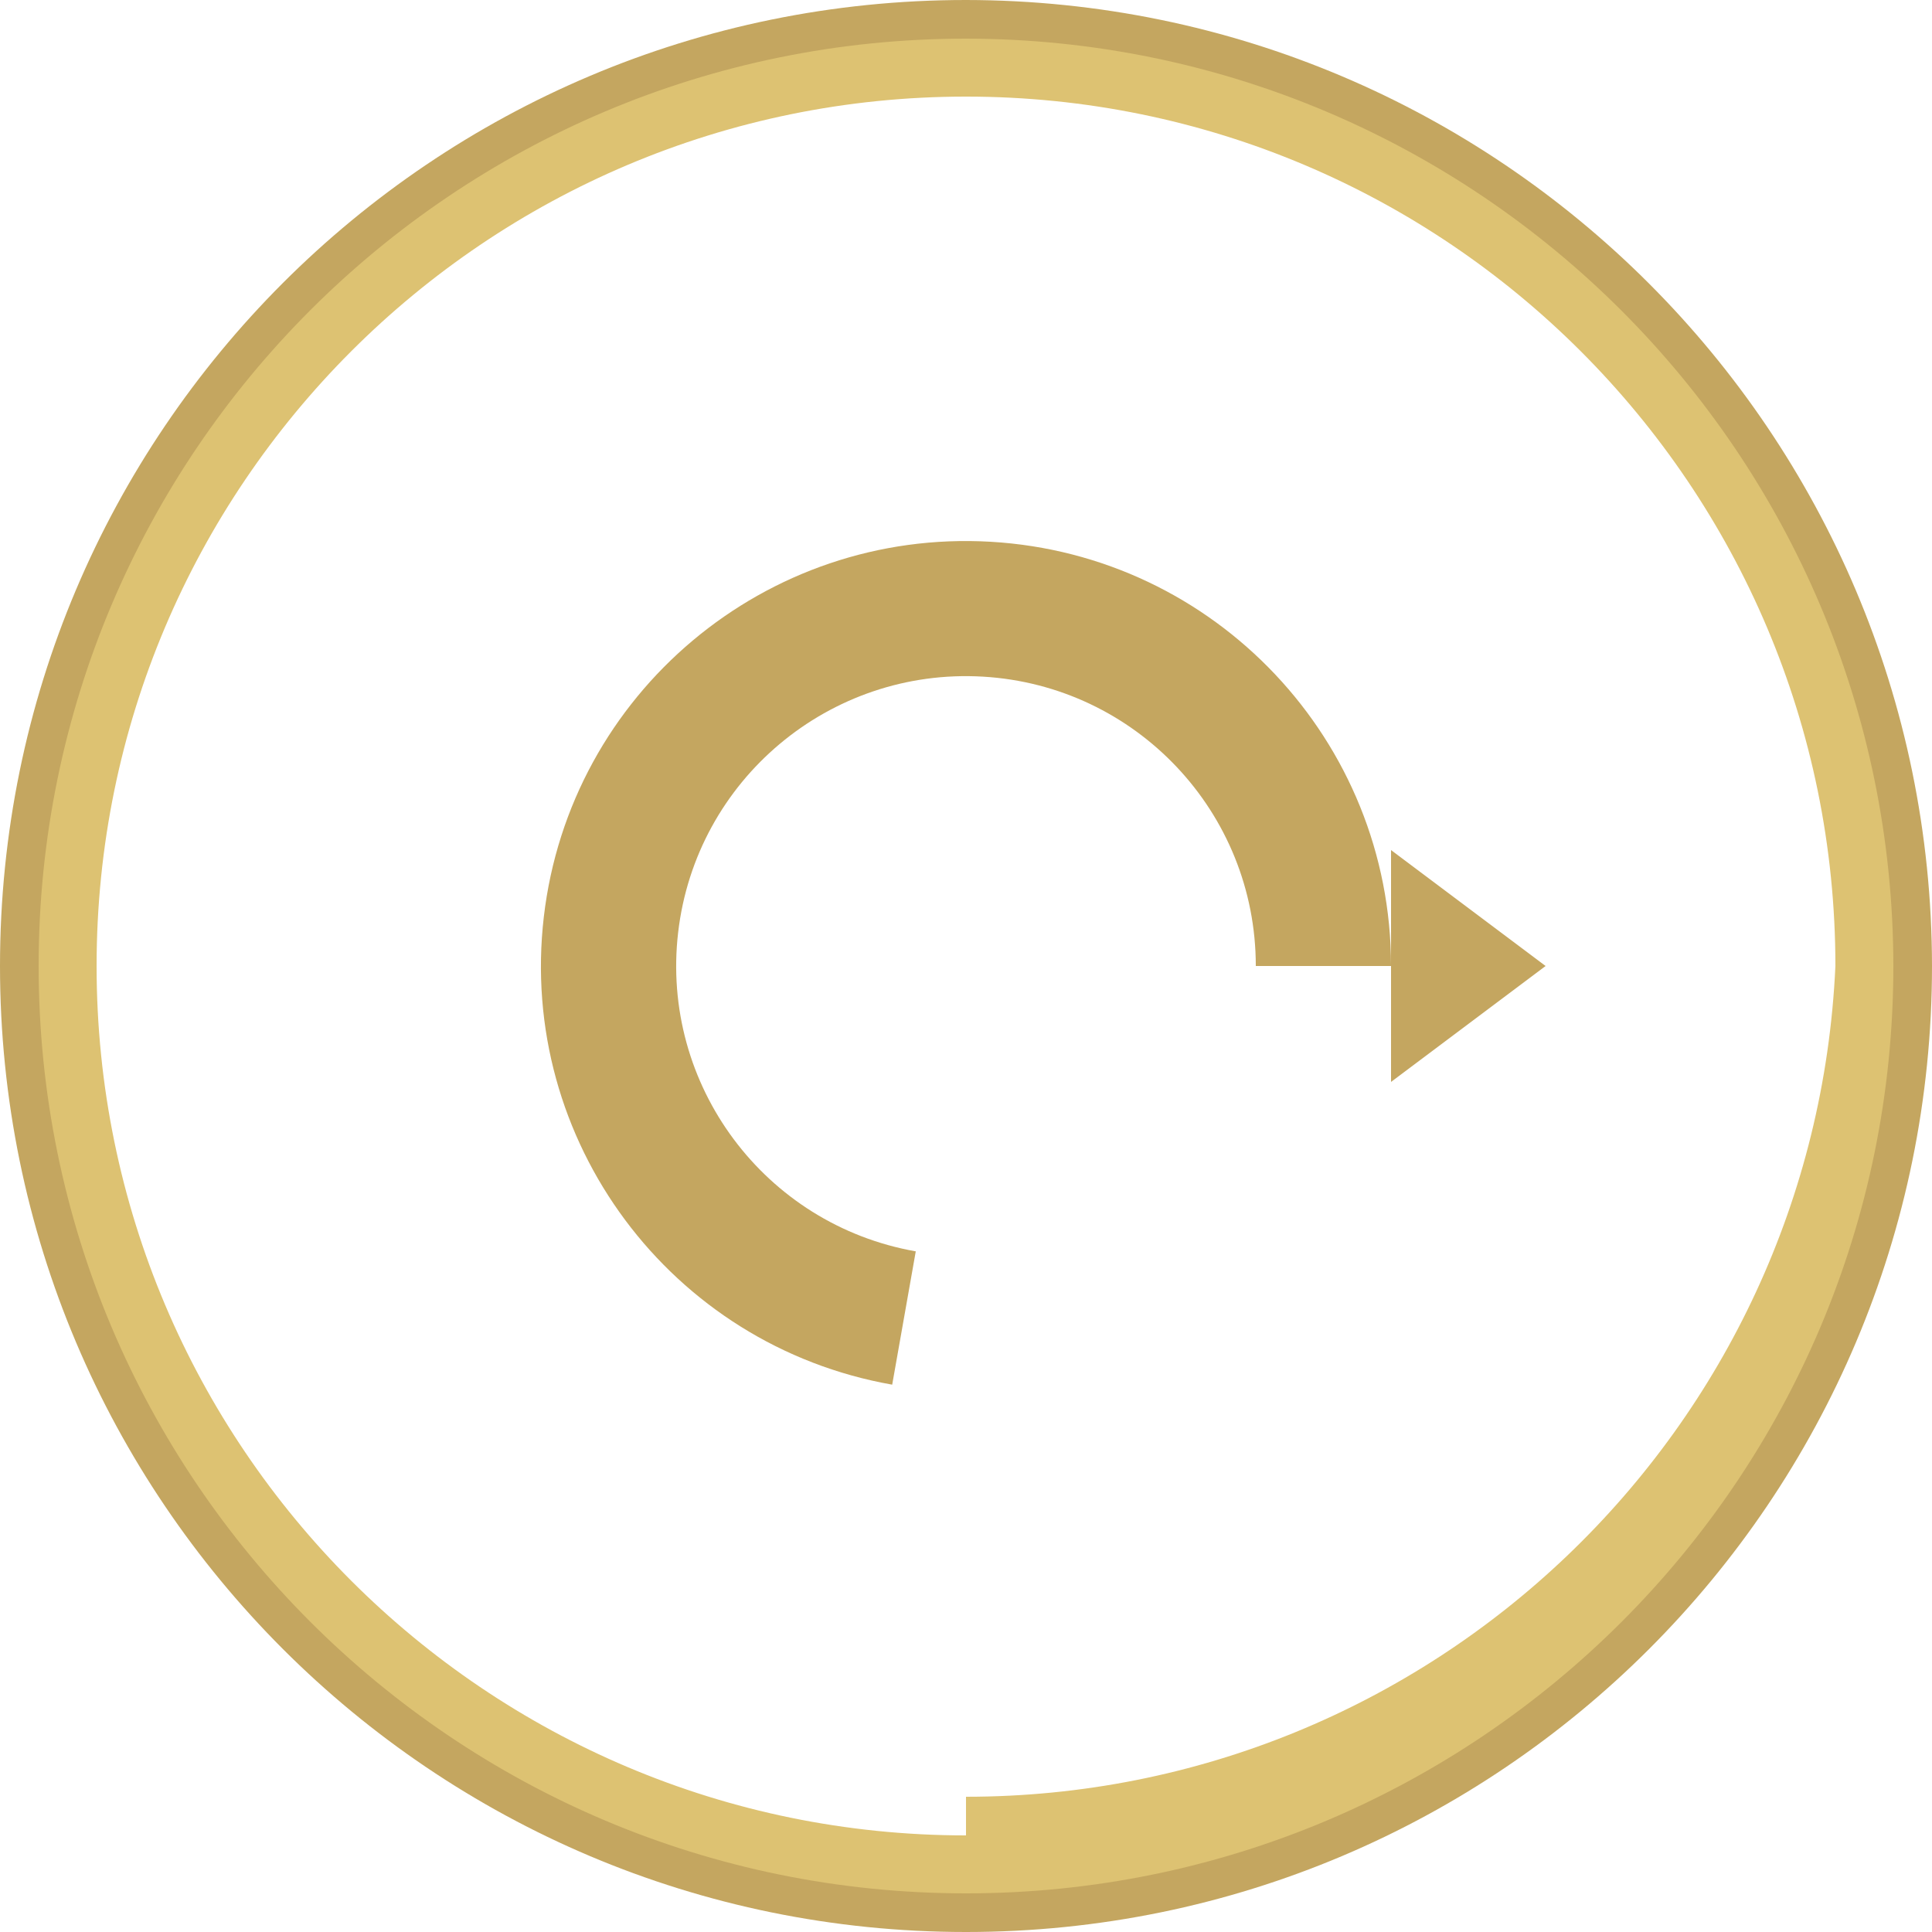
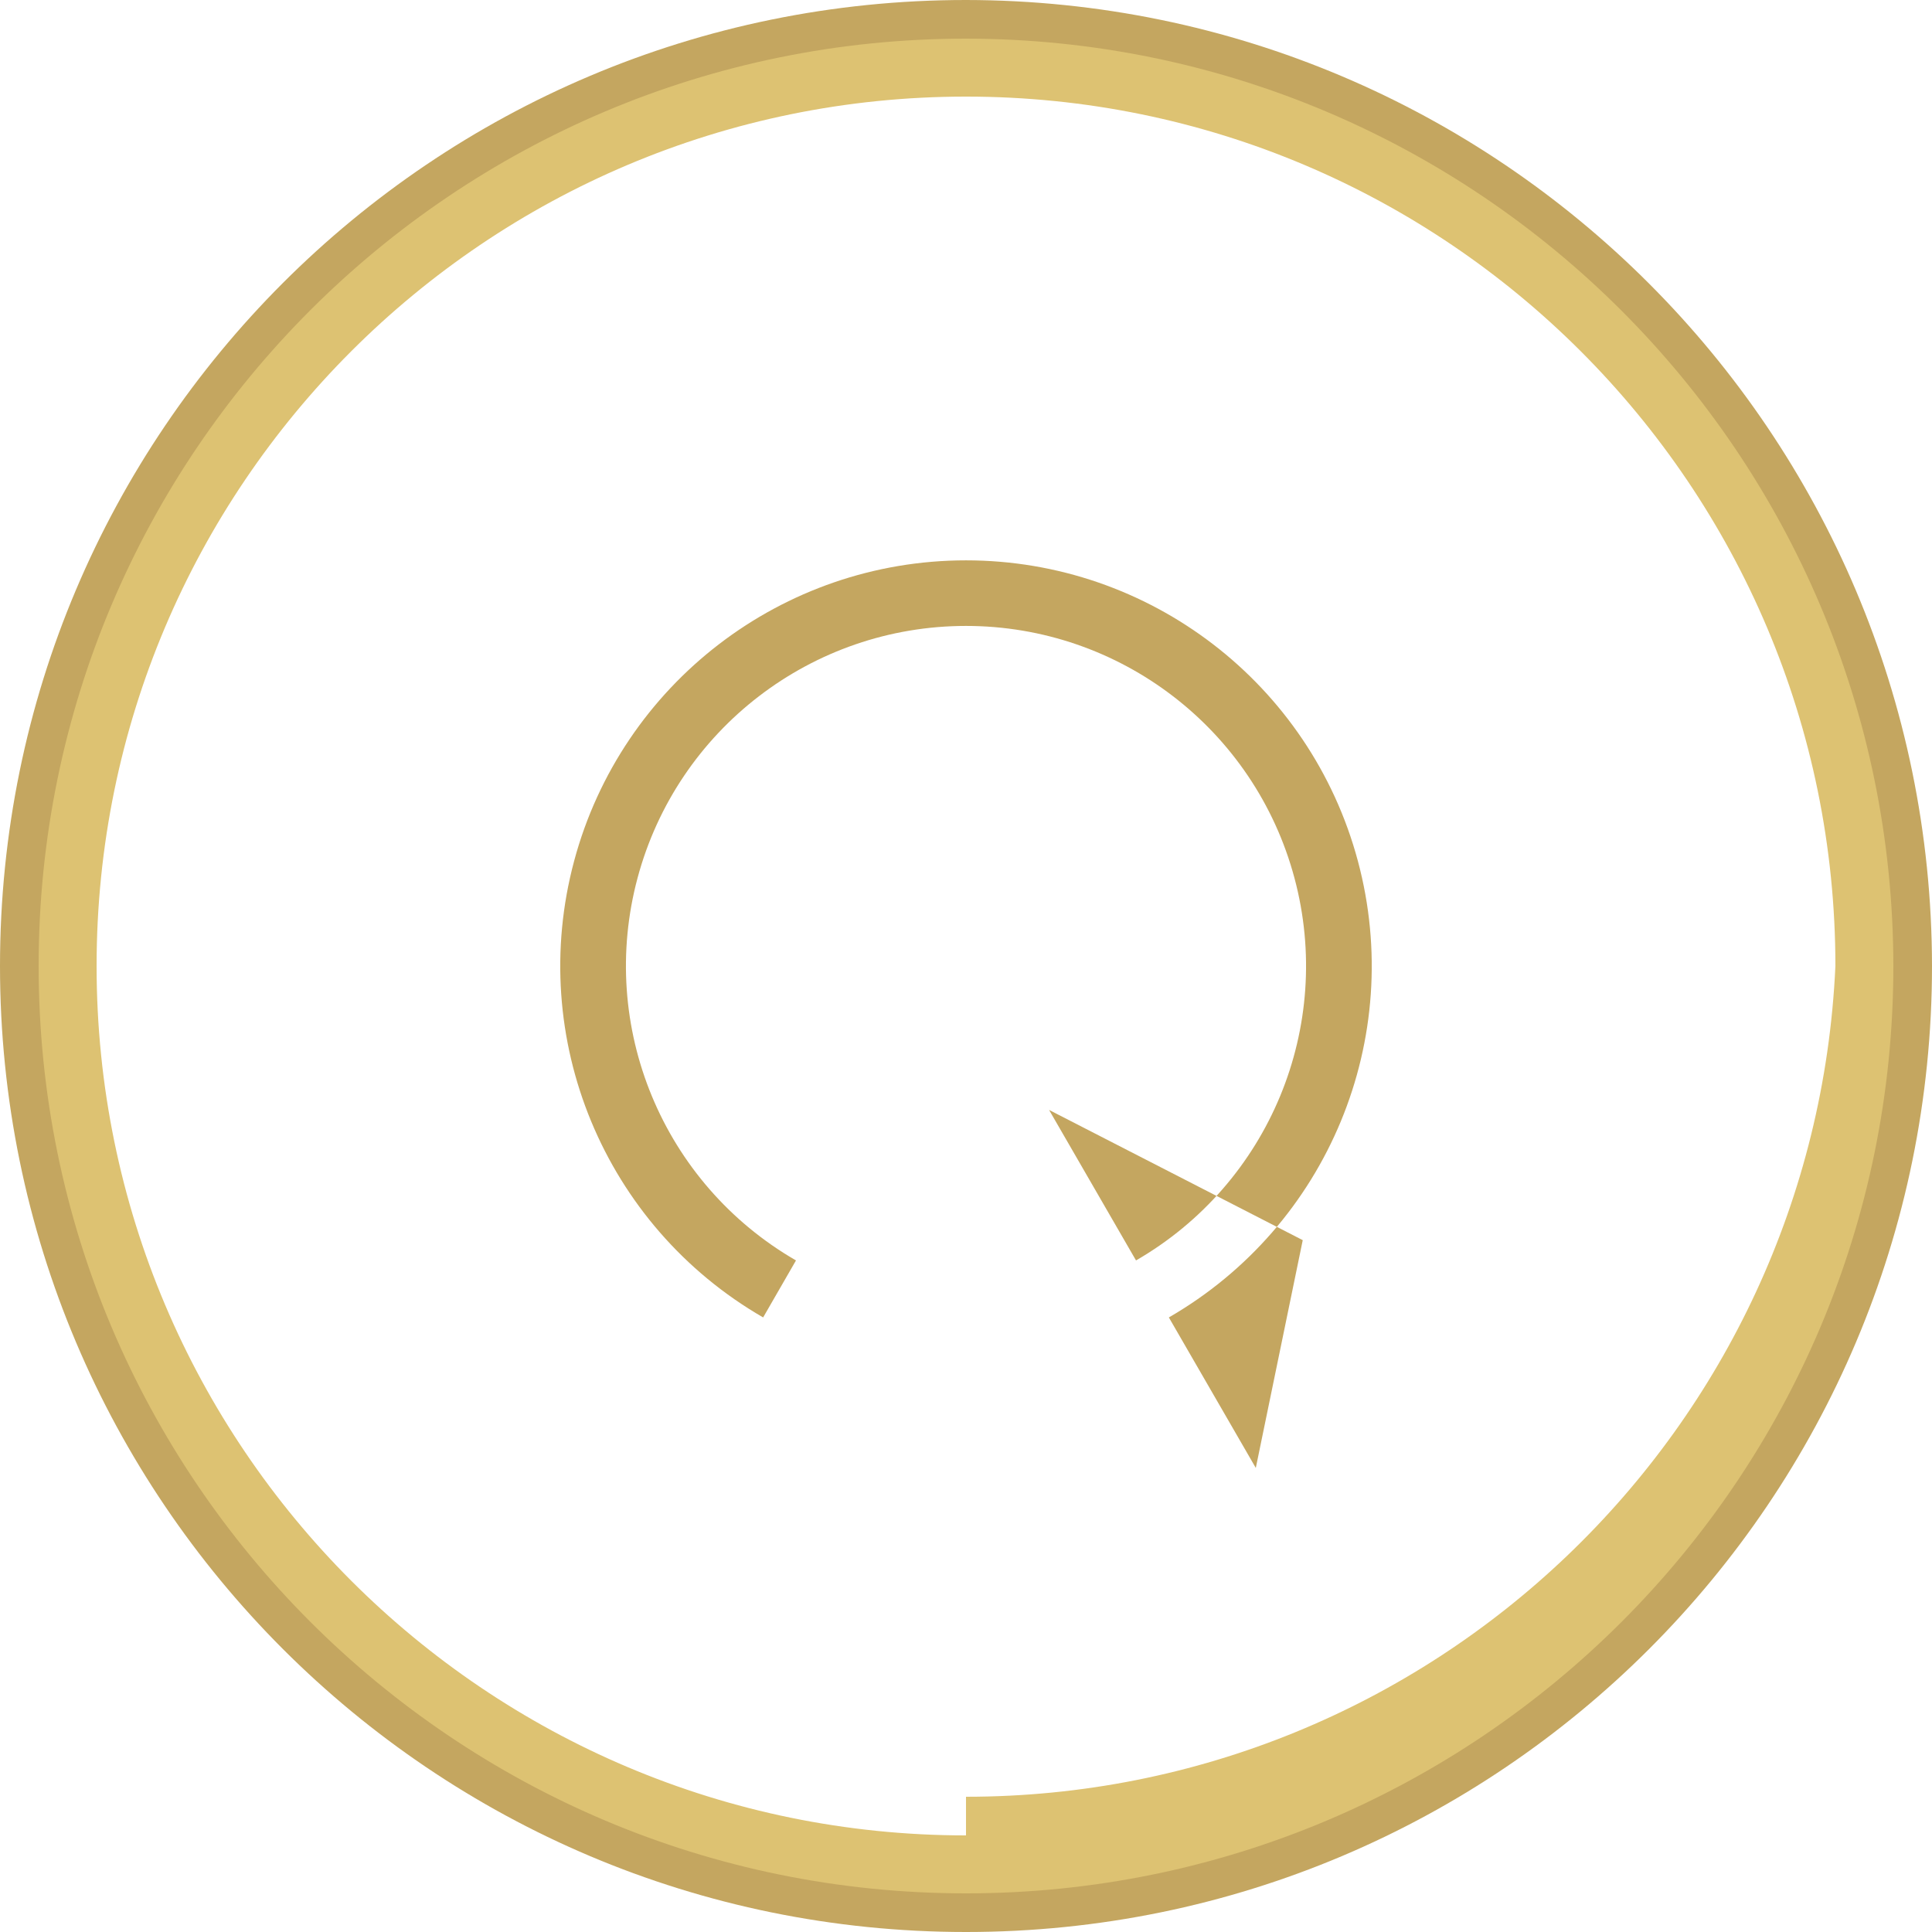
<svg xmlns="http://www.w3.org/2000/svg" viewBox="0 0 100 100">
  <defs>
    <style>.a{fill:#c4a660;}.b{fill:#ddc272;}</style>
  </defs>
  <path class="a" d="M50,0A50,50,0,1,0,100,50,50.057,50.057,0,0,0,50,0Zm0,97A47,47,0,1,1,97,50,47.054,47.054,0,0,1,50,97Z" />
  <path class="b" d="M50,2A48,48,0,1,0,98,50,48.054,48.054,0,0,0,50,2Zm0,93A45,45,0,1,1,95,50,45.051,45.051,0,0,1,50,93Z" />
-   <path class="a" d="     M 46.18 71.67     A 22 22 0 1 1 72.0 50.0     L 65.0 50.0     A 15 15 0 1 0 47.4 64.77     Z   " />
-   <polygon class="a" points="72,44 80,50 72,56" />
+   <path class="a" d="     M 39.5 68.19     A 21 21 0 1 1 60.5 68.19     L 65.0 75.98     L 67.43 64.19     L 54.3 57.45     L 58.8 65.24     A 17.6 17.6 0 1 0 41.2 65.24     Z   " />
</svg>
